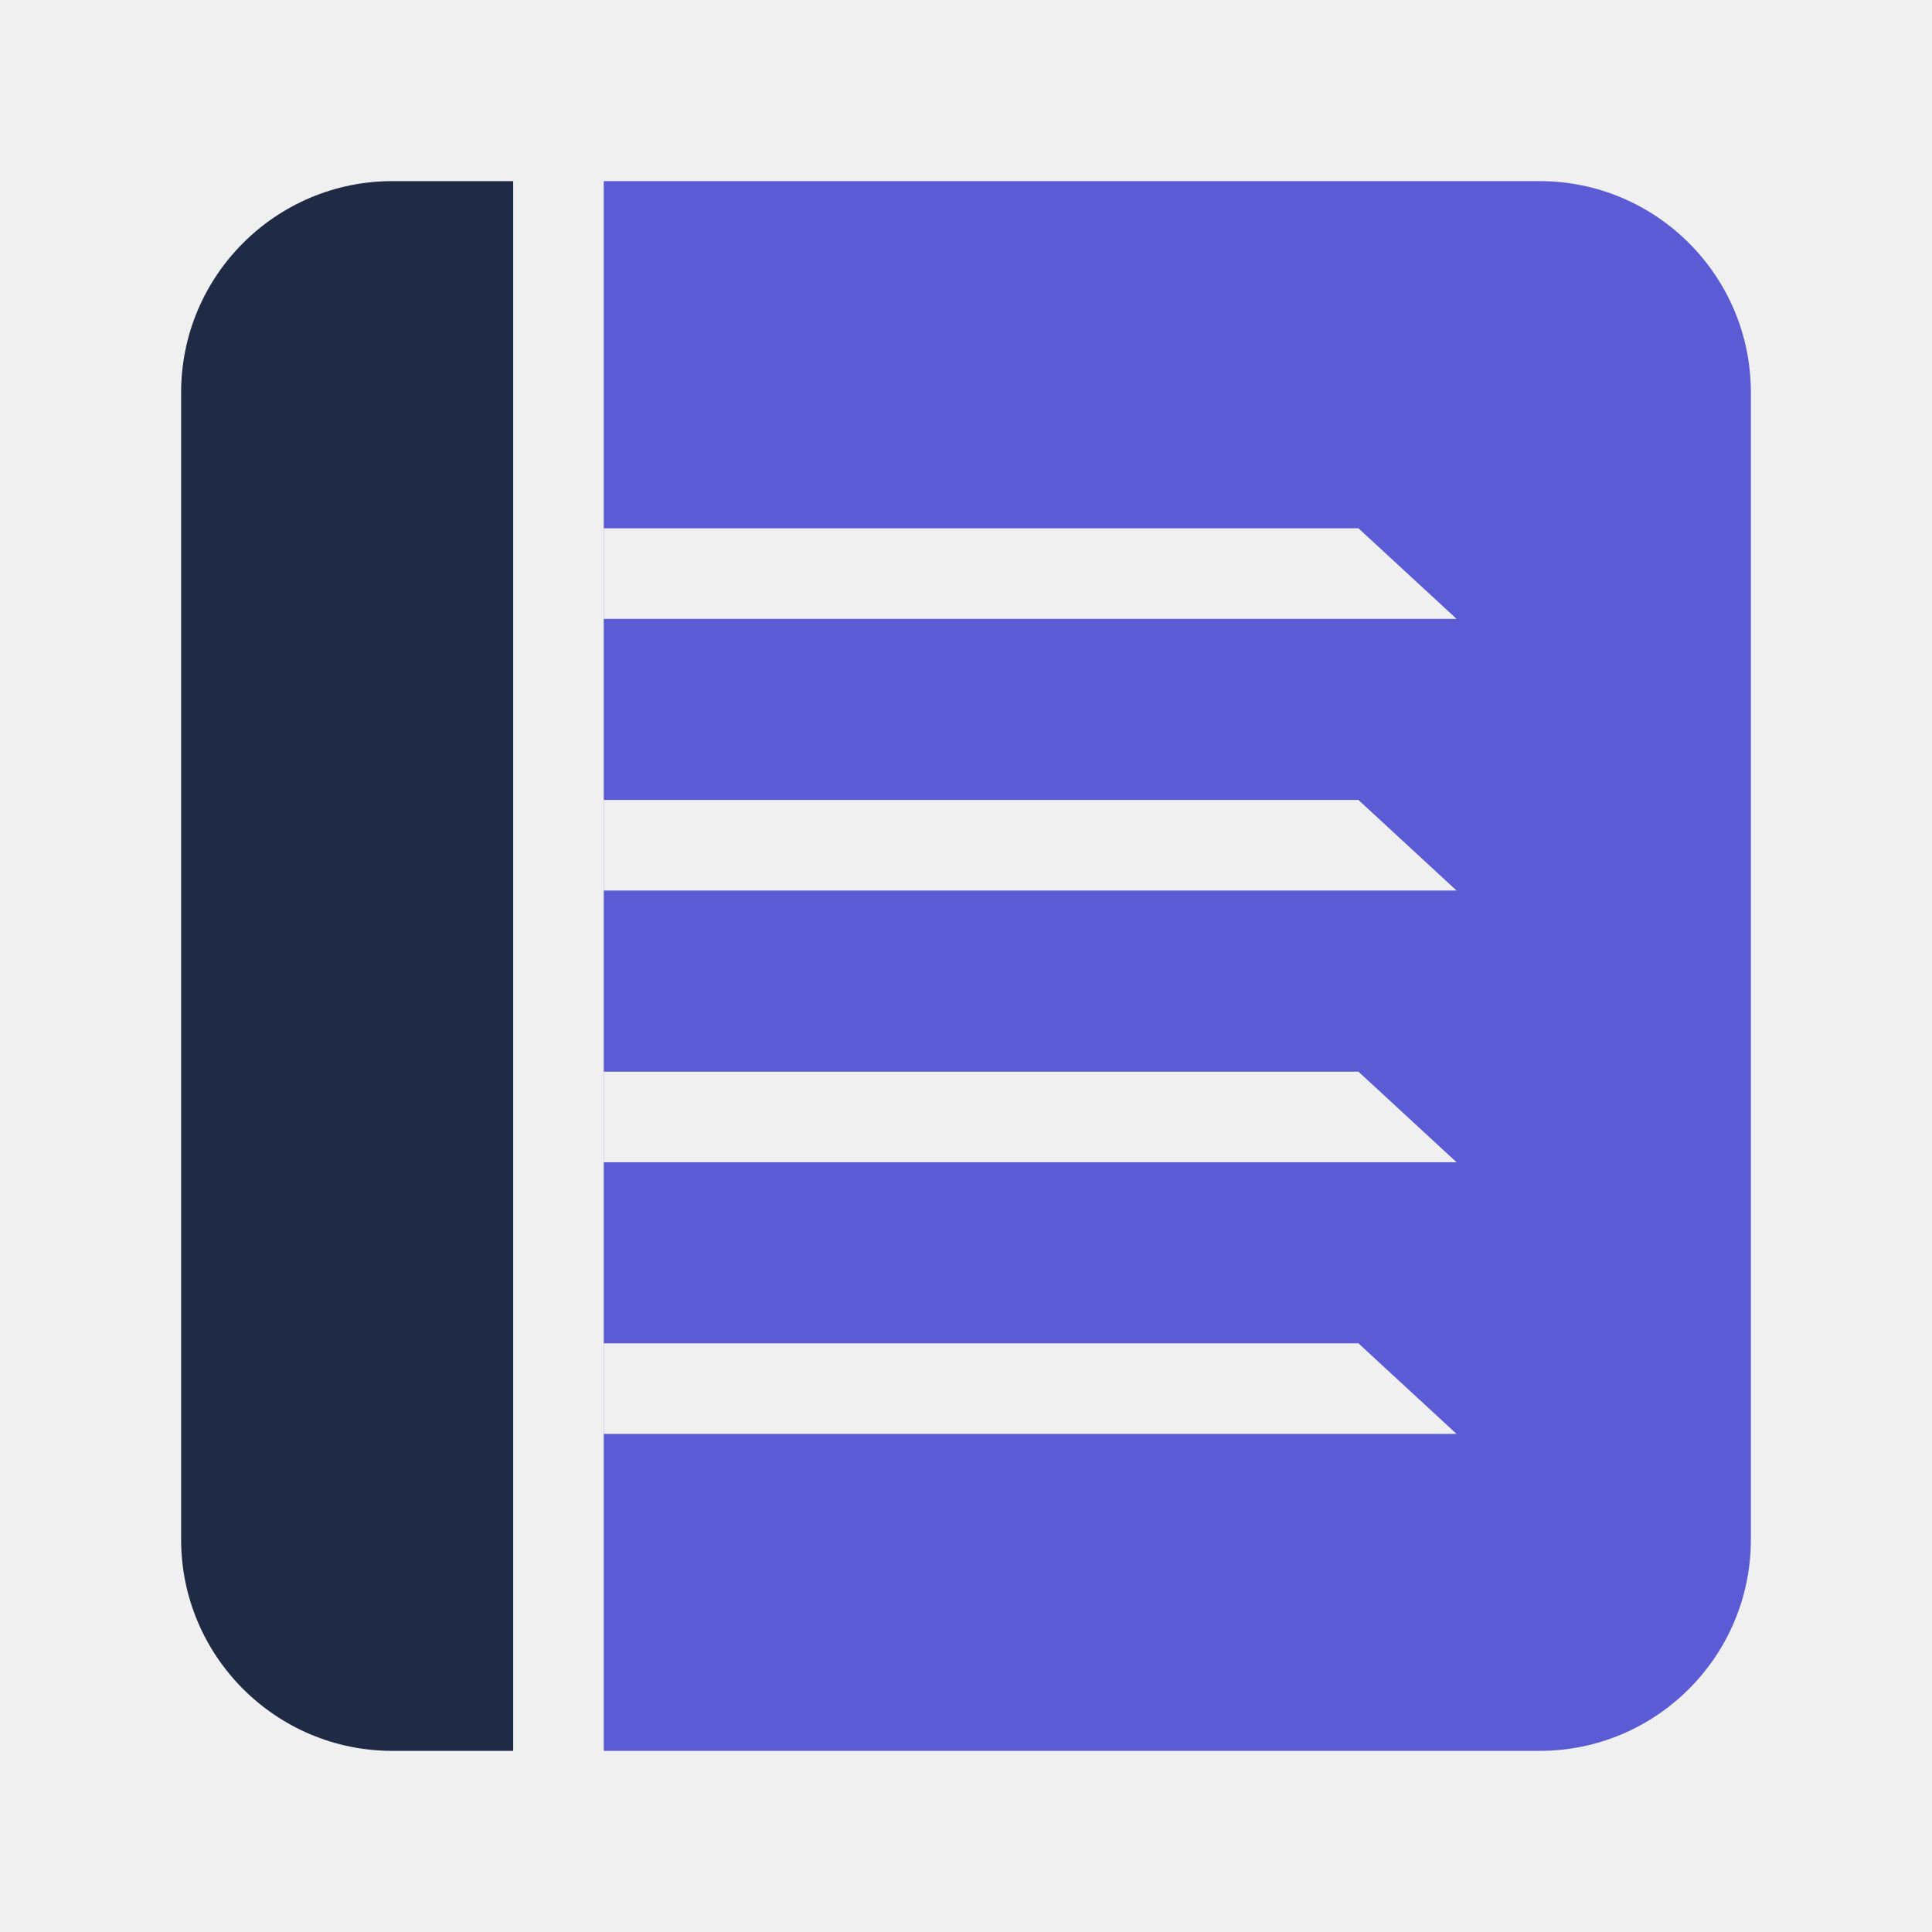
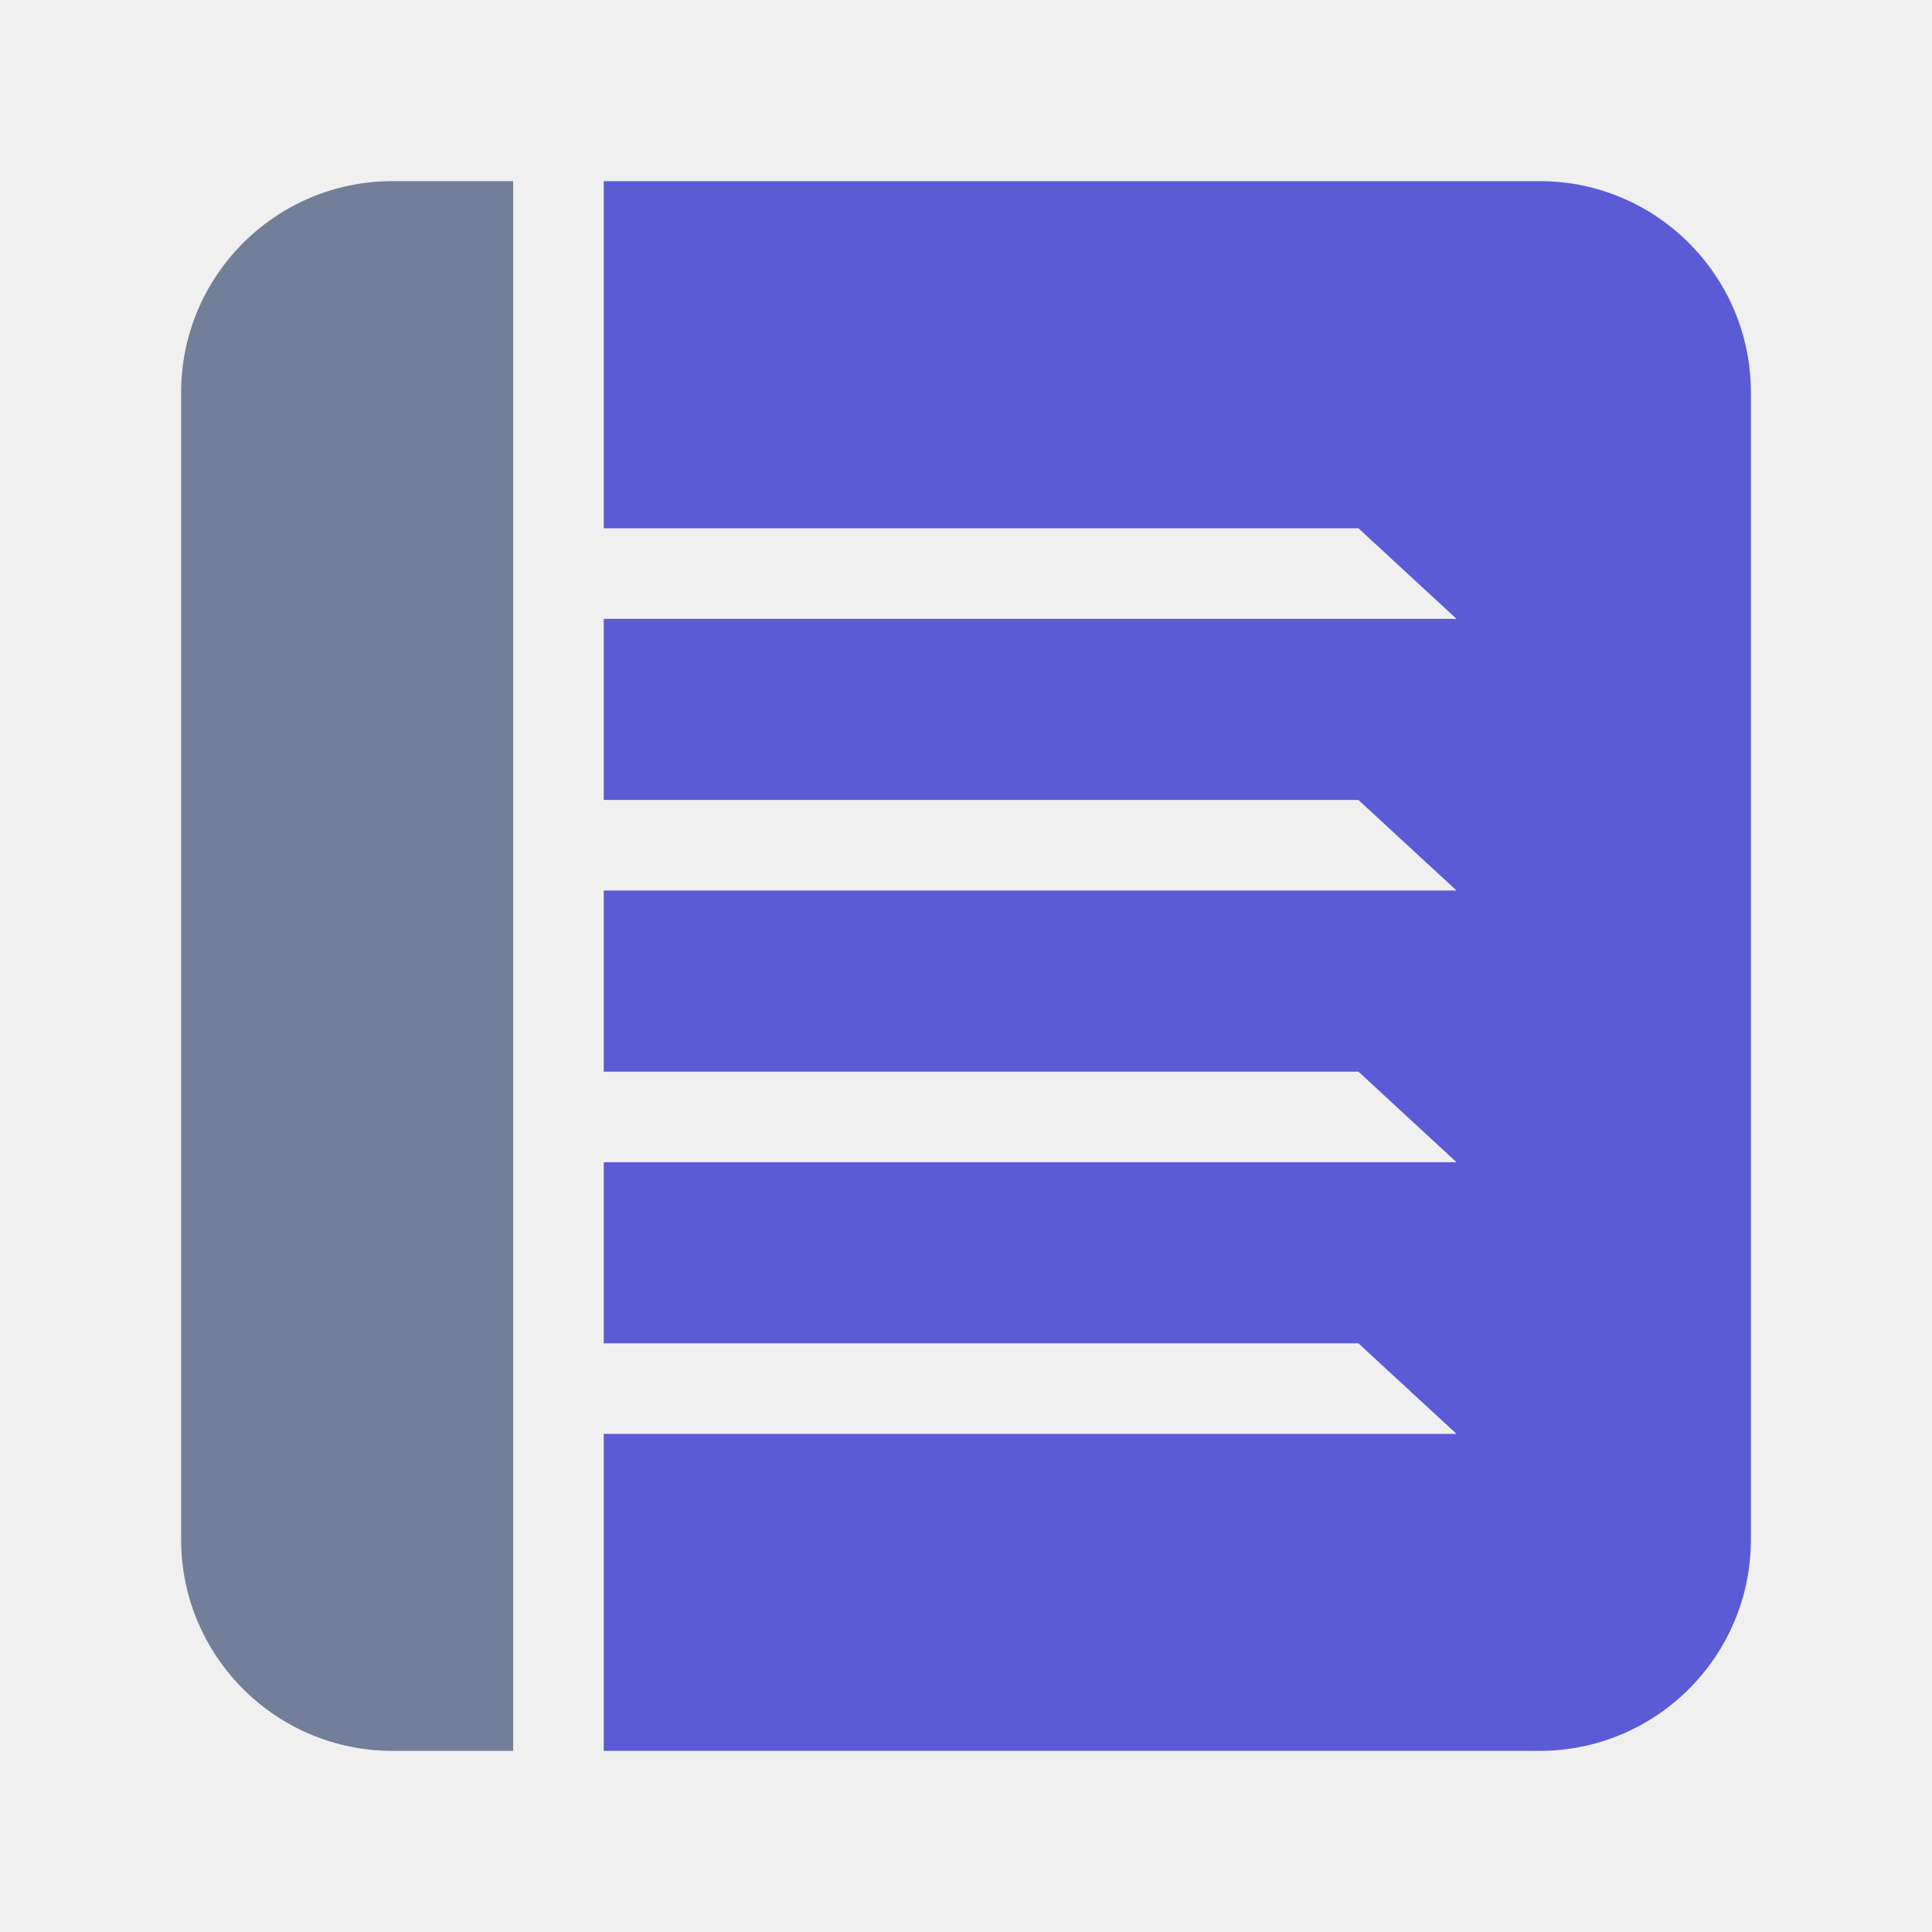
<svg xmlns="http://www.w3.org/2000/svg" viewBox="0 0 512 512" role="img" aria-labelledby="title description">
-   <defs>
-     <mask id="page-cutouts">
-       <rect width="512" height="512" fill="white" />
-       <path fill="black" d="M160 140h200l26 24H160zM160 212h200l26 24H160zM160 284h200l26 24H160zM160 356h200l26 24H160z" />
-     </mask>
-   </defs>
-   <path fill="#1F2A44" d="M104 48h32v416h-32c-30.9 0-56-25.1-56-56V104c0-30.9 25.1-56 56-56Z" />
-   <path fill="#5B5BD6" mask="url(#page-cutouts)" d="M160 48h248c30.9 0 56 25.1 56 56v304c0 30.9-25.1 56-56 56H160V48Z" />
+   <path fill="#737E98" d="M104 48h32v416h-32c-30.9 0-56-25.1-56-56V104c0-30.9 25.1-56 56-56Z" />
+   <path fill="#5B5BD6" fill-rule="evenodd" d="M160 48h248c30.9 0 56 25.1 56 56v304c0 30.9-25.1 56-56 56H160V48ZM160 140h200l26 24H160zM160 212h200l26 24H160zM160 284h200l26 24H160zM160 356h200l26 24H160z" />
</svg>
